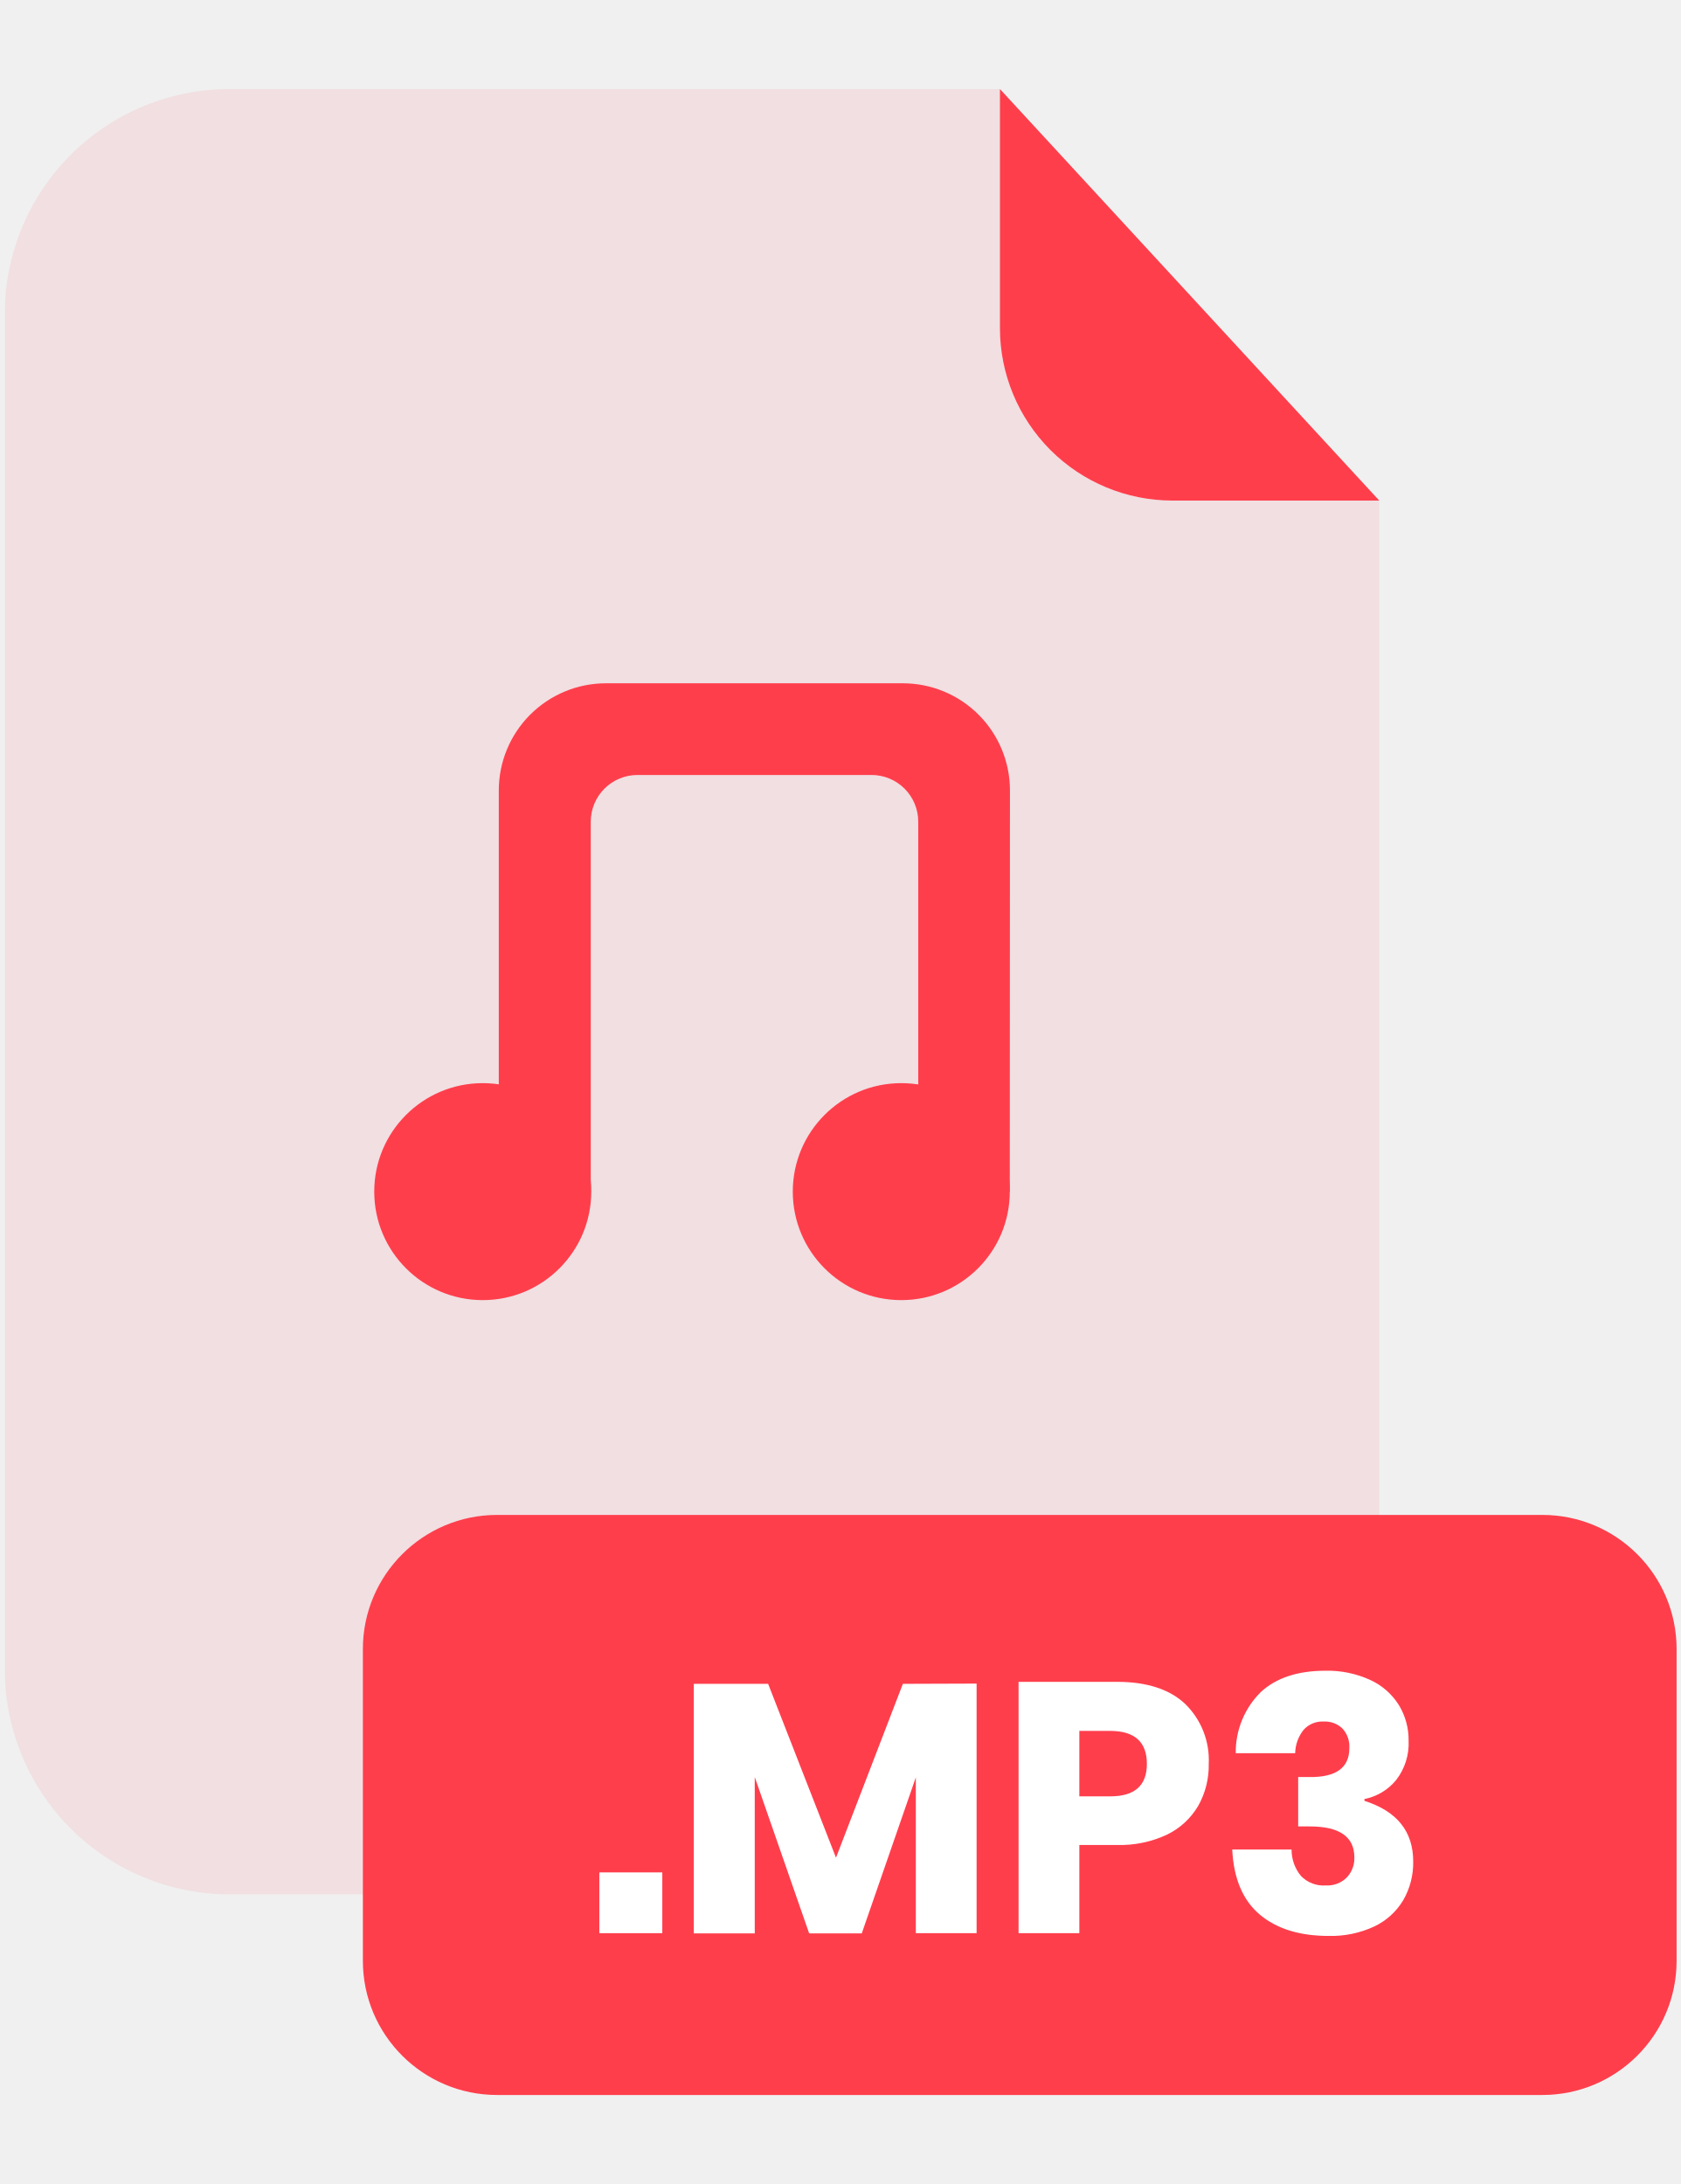
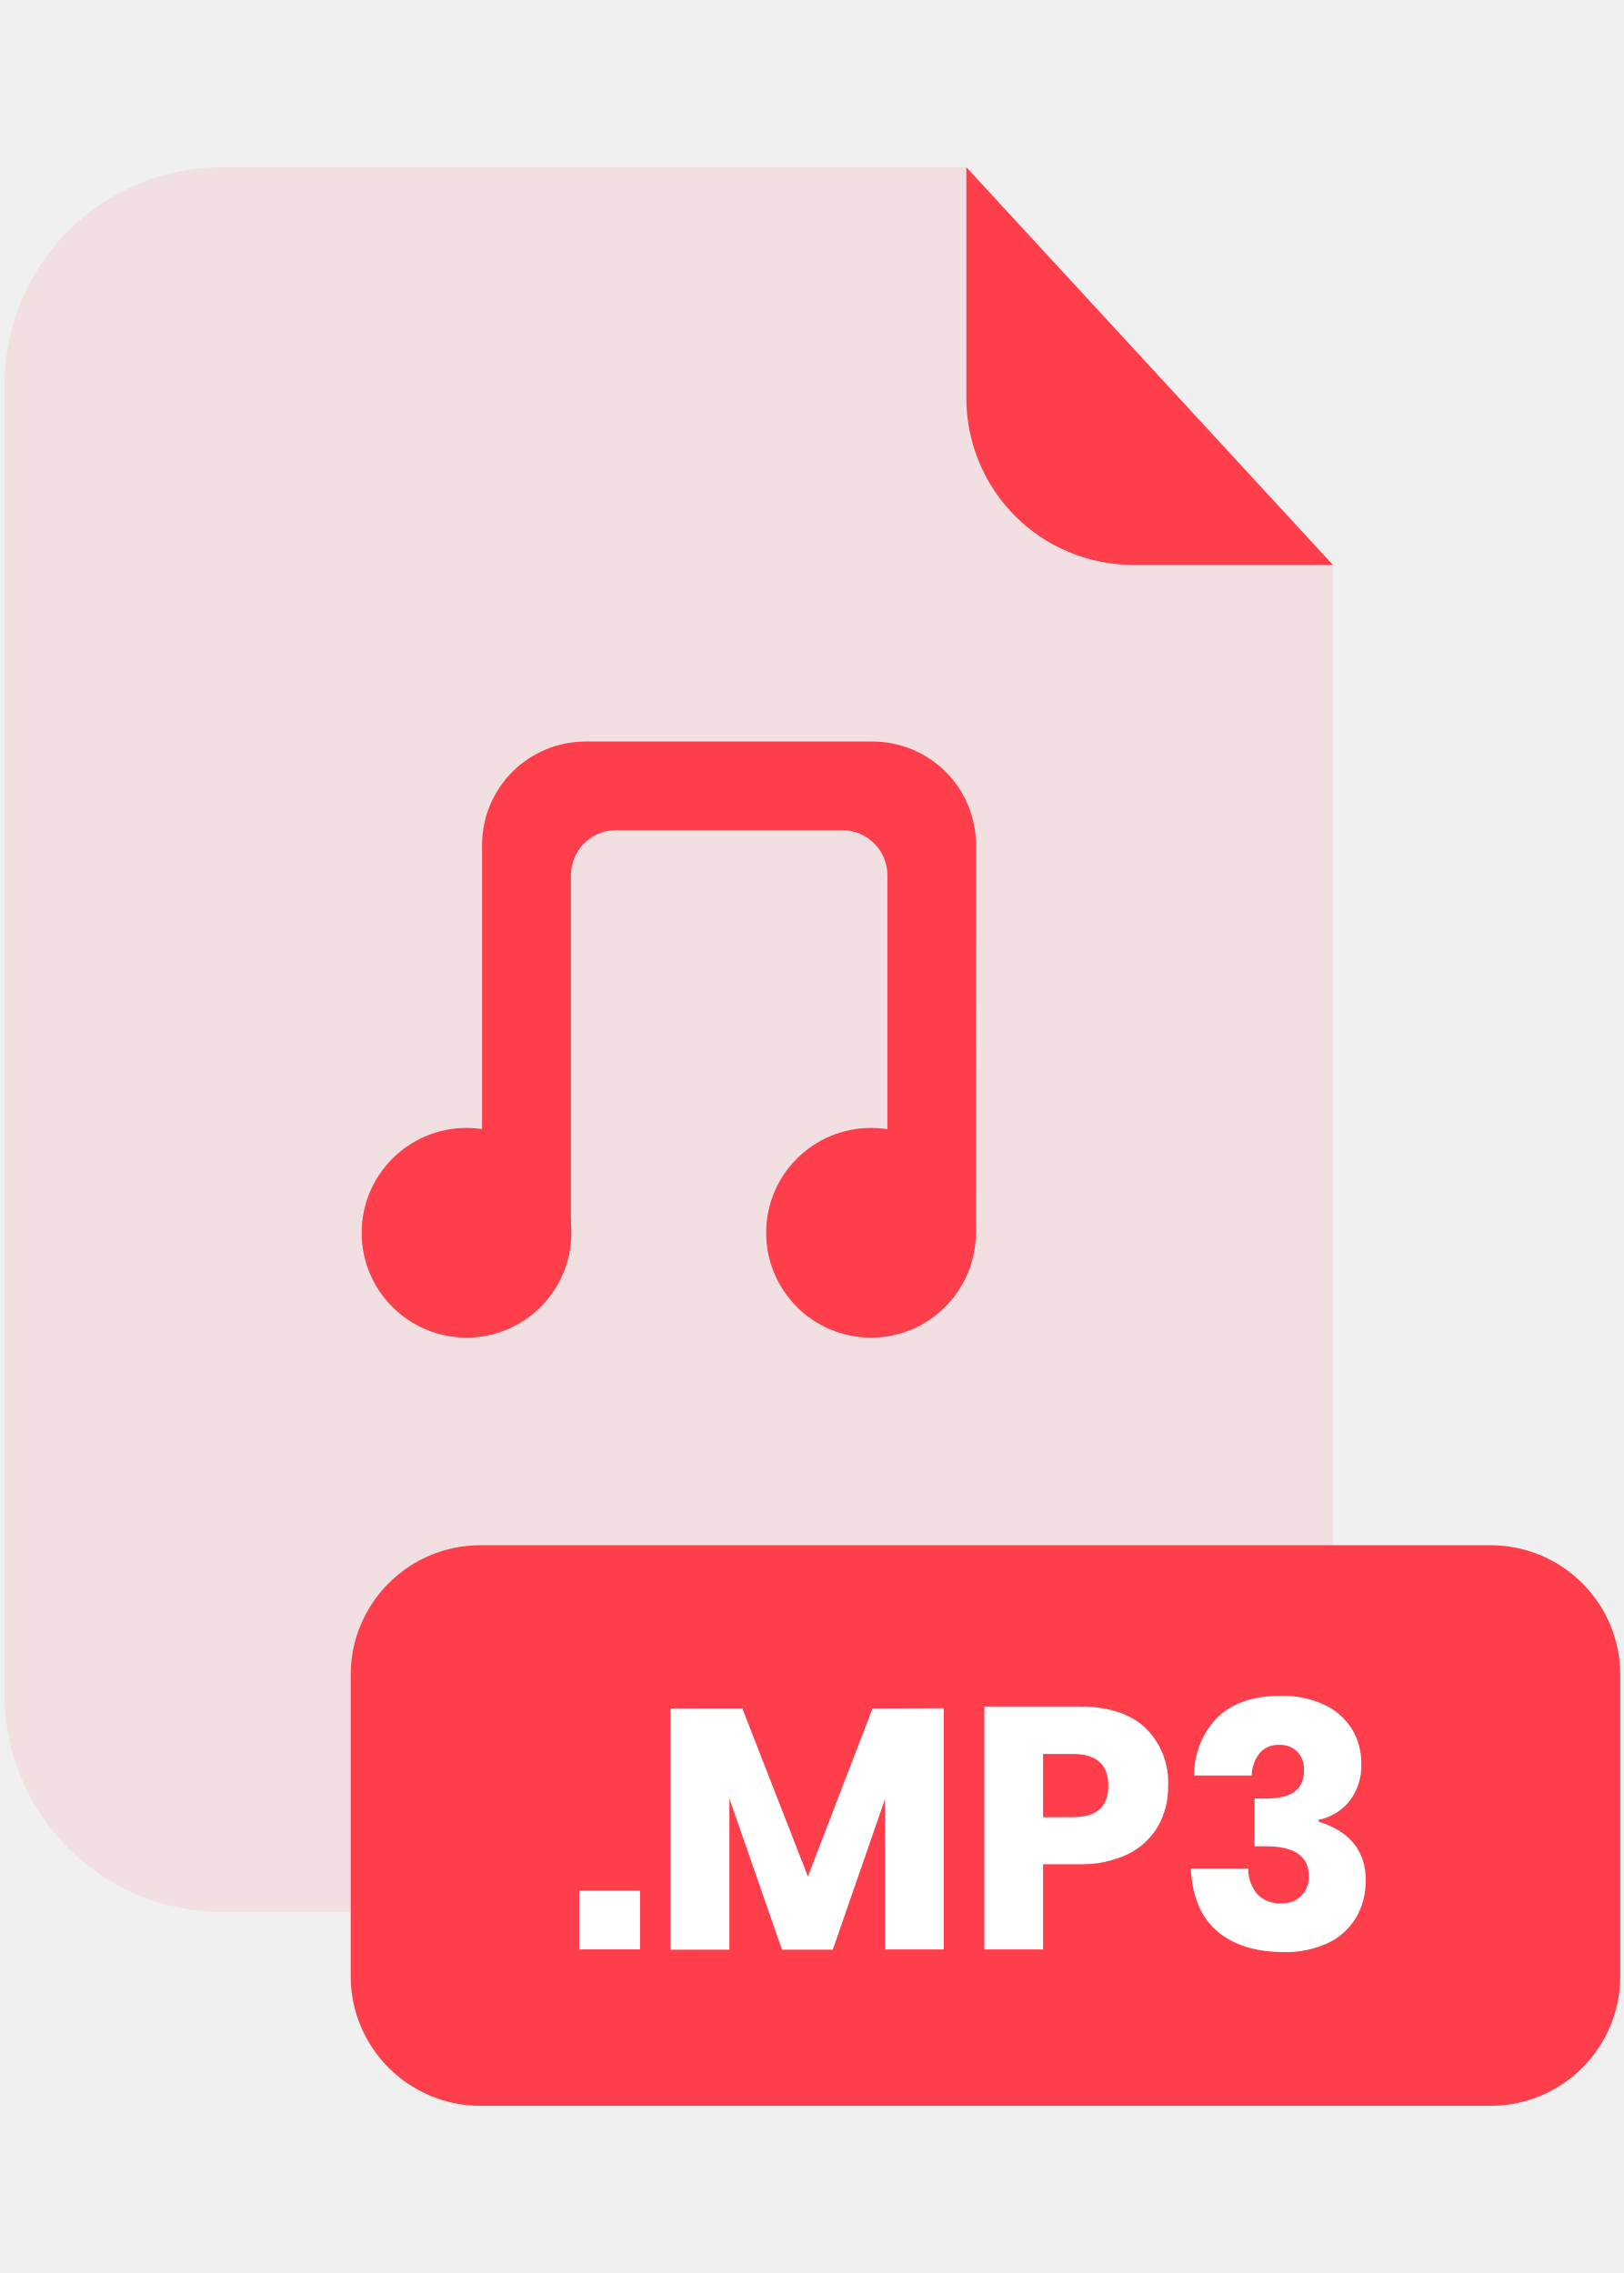
- <svg xmlns="http://www.w3.org/2000/svg" width="100" height="130" viewBox="0 0 201 240" fill="none">
+ <svg xmlns="http://www.w3.org/2000/svg" width="40" height="56" viewBox="0 0 201 240" fill="none">
  <g clip-path="url(#clip0_2_561)">
    <g opacity="0.3">
      <path opacity="0.3" d="M140.24 49.24C134.773 49.235 129.531 47.061 125.665 43.195C121.799 39.329 119.625 34.087 119.62 28.62V0H27.48C20.343 0 13.498 2.835 8.452 7.882C3.405 12.928 0.57 19.773 0.57 26.91V189.13C0.581 196.26 3.42 203.094 8.466 208.132C13.511 213.17 20.35 216 27.48 216H138.09C145.222 216 152.062 213.169 157.108 208.129C162.153 203.089 164.992 196.252 165 189.12V49.24H140.24Z" fill="#FF3E4C" />
    </g>
    <path d="M165 49.24H140.24C134.773 49.235 129.531 47.061 125.665 43.195C121.799 39.329 119.625 34.087 119.62 28.62V0L165 49.24Z" fill="#FF3E4C" />
    <path d="M184.51 170.6H59.47C50.6 170.6 43.41 177.79 43.41 186.66V223.94C43.41 232.81 50.6 240 59.47 240H184.51C193.38 240 200.57 232.81 200.57 223.94V186.66C200.57 177.79 193.38 170.6 184.51 170.6Z" fill="#FF3E4C" />
    <path d="M79.23 213.37V220.64H71.7V213.37H79.23Z" fill="white" />
    <path d="M116.83 190.78V220.64H109.56V202L103.09 220.67H96.8L90.29 201.96V220.67H83V190.81H91.89L100.01 211.61L108.01 190.81L116.83 190.78Z" fill="white" />
    <path d="M129.12 210.09V220.64H121.85V190.57H133.63C137.2 190.57 139.93 191.46 141.8 193.23C142.745 194.158 143.484 195.276 143.966 196.51C144.449 197.744 144.665 199.067 144.6 200.39C144.636 202.138 144.204 203.864 143.35 205.39C142.477 206.881 141.183 208.082 139.63 208.84C137.755 209.721 135.7 210.149 133.63 210.09H129.12ZM137.2 200.39C137.2 197.763 135.74 196.447 132.82 196.44H129.12V204.27H132.82C135.74 204.27 137.2 202.977 137.2 200.39Z" fill="white" />
    <path d="M163.91 190.34C165.323 190.982 166.516 192.025 167.34 193.34C168.126 194.628 168.531 196.112 168.51 197.62C168.589 199.324 168.053 200.999 167 202.34C166.04 203.502 164.708 204.297 163.23 204.59V204.81C167.123 206.05 169.067 208.473 169.06 212.08C169.088 213.696 168.677 215.29 167.87 216.69C167.051 218.061 165.843 219.157 164.4 219.84C162.691 220.632 160.823 221.019 158.94 220.97C155.48 220.97 152.73 220.12 150.71 218.42C148.69 216.72 147.58 214.12 147.41 210.63H154.51C154.501 211.777 154.894 212.892 155.62 213.78C156.004 214.182 156.472 214.493 156.991 214.692C157.51 214.891 158.066 214.972 158.62 214.93C159.076 214.955 159.532 214.884 159.959 214.722C160.386 214.56 160.775 214.311 161.1 213.99C161.408 213.669 161.648 213.29 161.806 212.874C161.964 212.458 162.037 212.015 162.02 211.57C162.02 209.097 160.233 207.863 156.66 207.87H155.3V201.96H156.62C159.82 202.007 161.42 200.857 161.42 198.51C161.45 198.081 161.391 197.65 161.248 197.244C161.106 196.839 160.882 196.466 160.59 196.15C160.295 195.867 159.944 195.647 159.561 195.505C159.177 195.362 158.769 195.299 158.36 195.32C157.907 195.293 157.454 195.369 157.035 195.542C156.616 195.715 156.242 195.981 155.94 196.32C155.311 197.116 154.96 198.096 154.94 199.11H147.83C147.813 197.751 148.07 196.402 148.585 195.145C149.101 193.887 149.864 192.746 150.83 191.79C152.67 190.09 155.25 189.24 158.57 189.24C160.41 189.201 162.235 189.577 163.91 190.34Z" fill="white" />
    <path d="M120.8 131.92H109.85V87.66C109.85 86.177 109.261 84.756 108.213 83.707C107.164 82.659 105.743 82.07 104.26 82.07H76.26C75.526 82.07 74.799 82.215 74.121 82.496C73.443 82.776 72.826 83.188 72.307 83.707C71.788 84.226 71.376 84.843 71.096 85.521C70.815 86.199 70.67 86.926 70.67 87.66V131.92H59.67V83.92C59.67 82.236 60.002 80.568 60.647 79.012C61.292 77.456 62.237 76.042 63.428 74.851C64.62 73.661 66.034 72.717 67.591 72.073C69.147 71.429 70.816 71.099 72.5 71.1H108C111.4 71.1 114.661 72.451 117.065 74.855C119.469 77.259 120.82 80.52 120.82 83.92L120.8 131.92Z" fill="#FF3E4C" />
    <path d="M107.82 144.9C114.989 144.9 120.8 139.089 120.8 131.92C120.8 124.751 114.989 118.94 107.82 118.94C100.651 118.94 94.84 124.751 94.84 131.92C94.84 139.089 100.651 144.9 107.82 144.9Z" fill="#FF3E4C" />
    <path d="M57.75 144.9C64.919 144.9 70.73 139.089 70.73 131.92C70.73 124.751 64.919 118.94 57.75 118.94C50.581 118.94 44.77 124.751 44.77 131.92C44.77 139.089 50.581 144.9 57.75 144.9Z" fill="#FF3E4C" />
  </g>
  <defs>
    <clipPath id="clip0_2_561">
      <rect width="200" height="240" fill="white" transform="translate(0.570007)" />
    </clipPath>
  </defs>
</svg>
